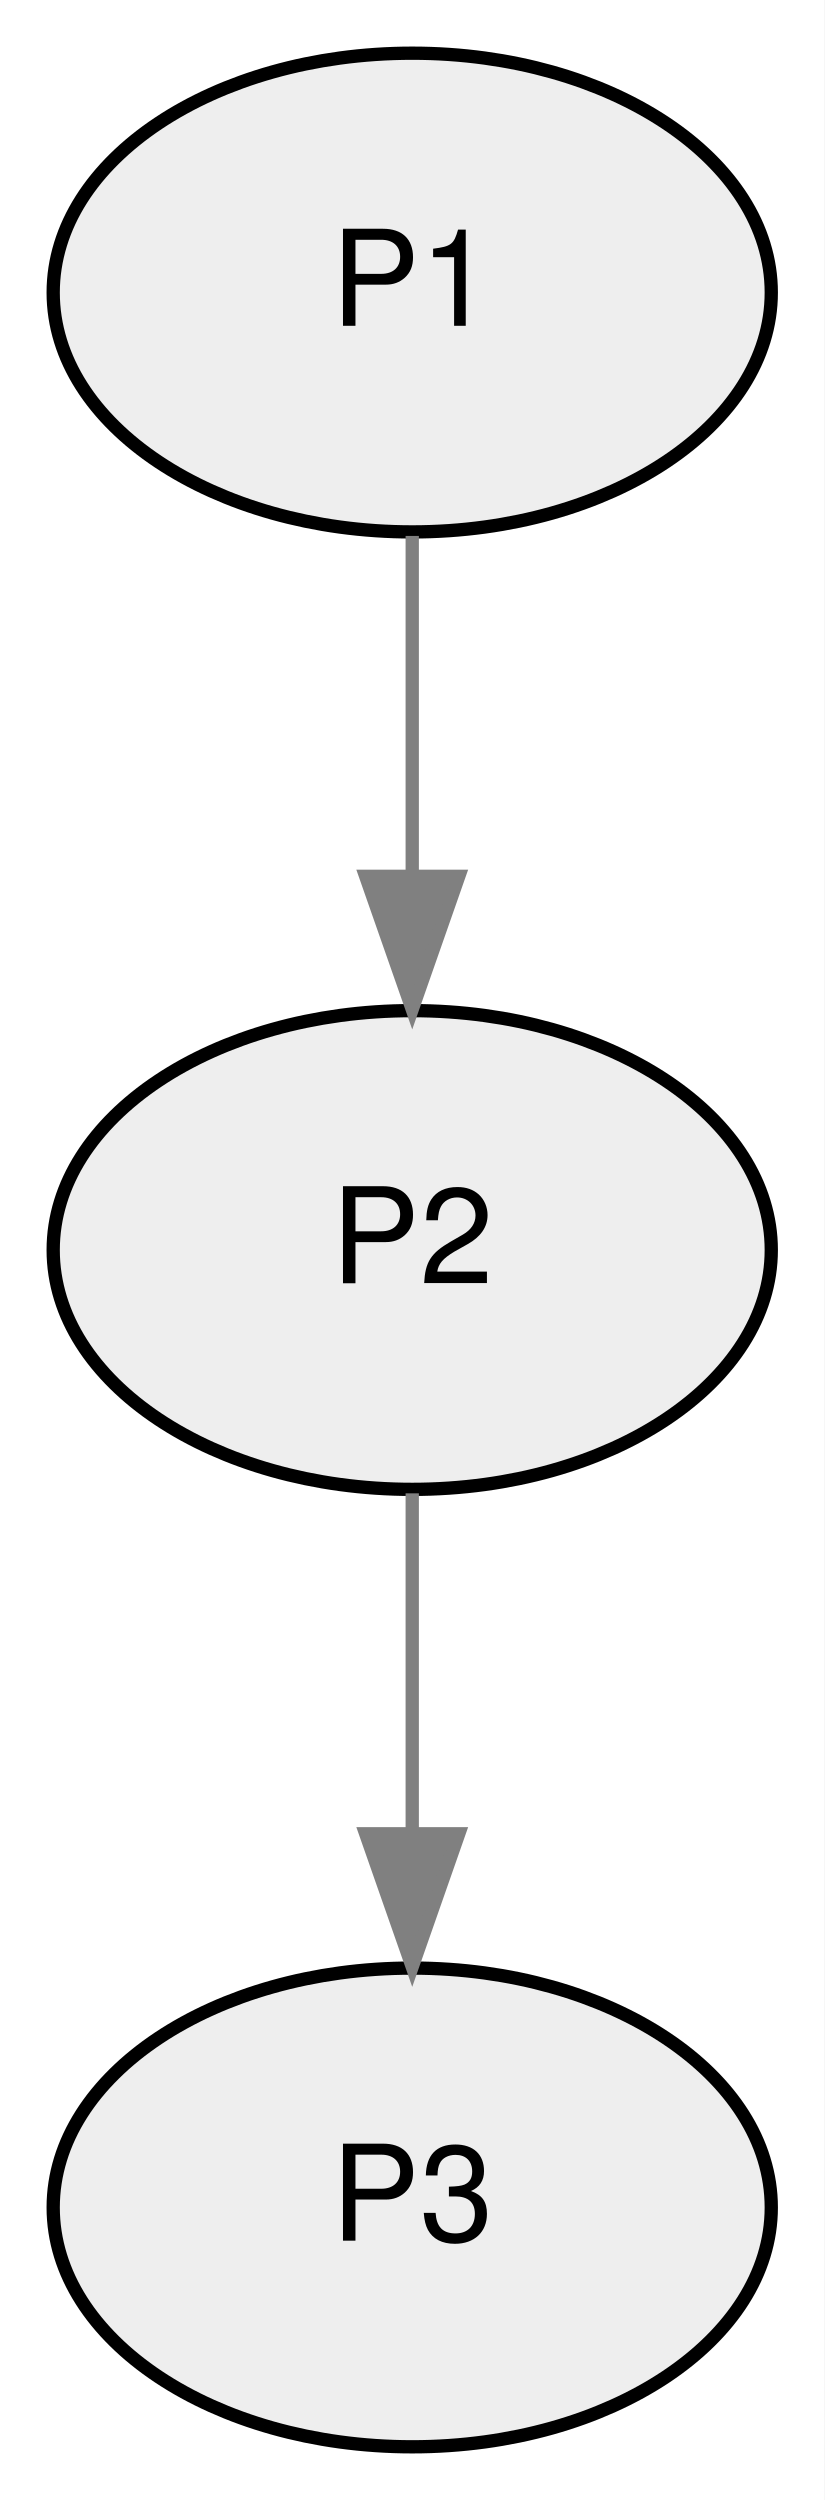
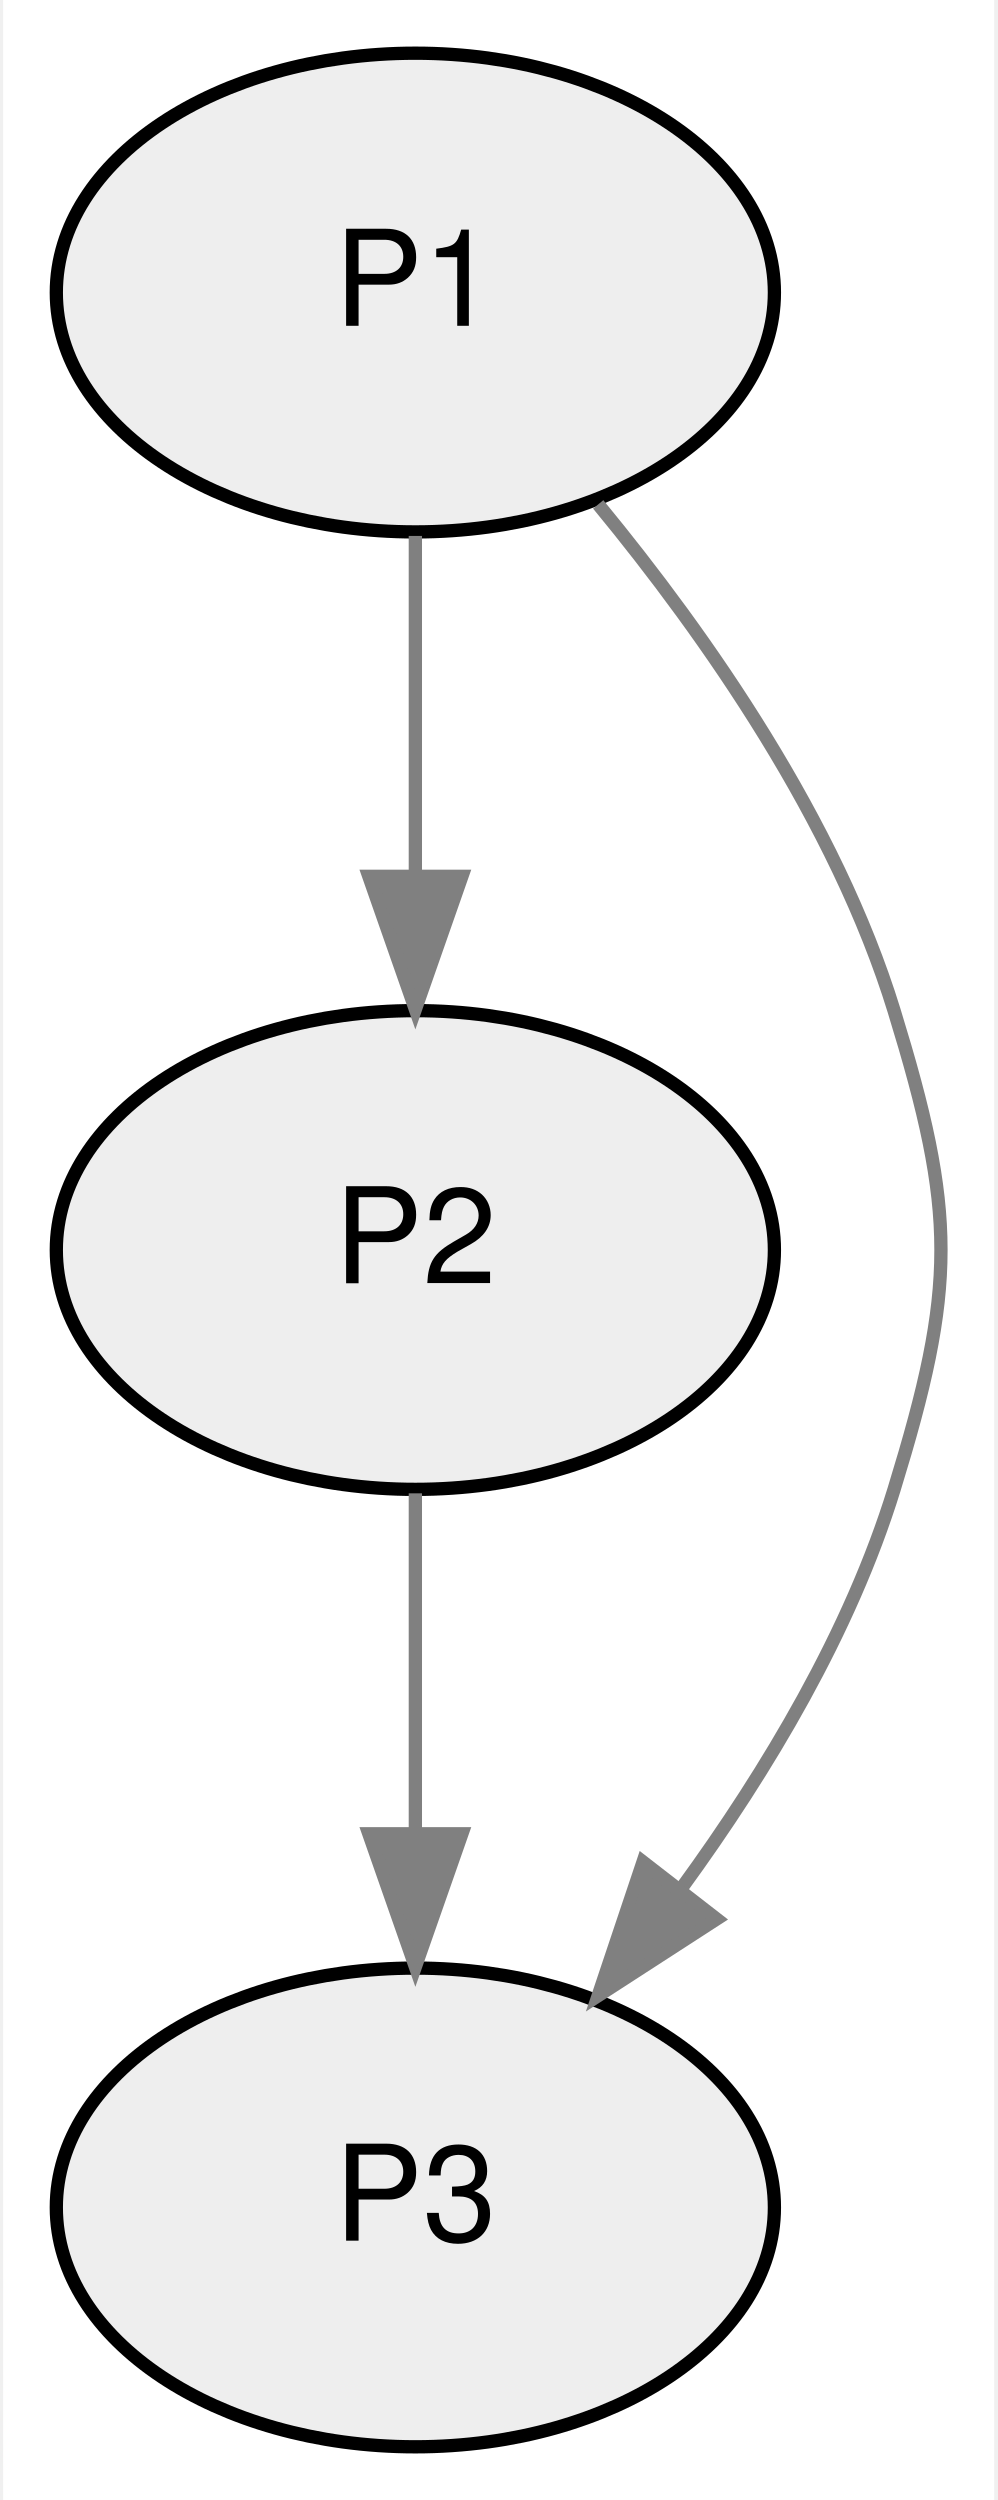
- <svg xmlns="http://www.w3.org/2000/svg" width="62pt" height="188pt" viewBox="0.00 0.00 62.00 188.00">
+ <svg xmlns="http://www.w3.org/2000/svg" width="75pt" height="188pt" viewBox="0.00 0.00 74.53 188.00">
  <g id="graph0" class="graph" transform="scale(1 1) rotate(0) translate(4 184)">
-     <polygon fill="white" stroke="transparent" points="-4,4 -4,-184 58,-184 58,4 -4,4" />
+     <polygon fill="white" stroke="transparent" points="-4,4 -4,-184 70.53,-184 70.53,4 -4,4" />
    <g id="node1" class="node">
      <ellipse fill="#eeeeee" stroke="black" cx="27" cy="-162" rx="27" ry="18" />
      <text text-anchor="middle" x="27" y="-159.5" font-family="Helvetica,sans-Serif" font-size="10.00">P1</text>
    </g>
    <g id="node2" class="node">
      <ellipse fill="#eeeeee" stroke="black" cx="27" cy="-90" rx="27" ry="18" />
      <text text-anchor="middle" x="27" y="-87.5" font-family="Helvetica,sans-Serif" font-size="10.00">P2</text>
    </g>
    <g id="edge1" class="edge">
      <path fill="none" stroke="gray" d="M27,-143.7C27,-135.98 27,-126.71 27,-118.11" />
      <polygon fill="gray" stroke="gray" points="30.5,-118.1 27,-108.1 23.5,-118.1 30.5,-118.1" />
    </g>
    <g id="node3" class="node">
      <ellipse fill="#eeeeee" stroke="black" cx="27" cy="-18" rx="27" ry="18" />
      <text text-anchor="middle" x="27" y="-15.5" font-family="Helvetica,sans-Serif" font-size="10.00">P3</text>
    </g>
+     <g id="edge3" class="edge">
+       <path fill="none" stroke="gray" d="M40.75,-146.07C48.96,-136.1 58.62,-122.25 63,-108 67.7,-92.71 67.7,-87.29 63,-72 59.71,-61.31 53.46,-50.85 47.07,-42.08" />
+       <polygon fill="gray" stroke="gray" points="49.65,-39.69 40.75,-33.93 44.12,-43.98 49.65,-39.69" />
+     </g>
    <g id="edge2" class="edge">
      <path fill="none" stroke="gray" d="M27,-71.7C27,-63.98 27,-54.71 27,-46.11" />
      <polygon fill="gray" stroke="gray" points="30.5,-46.1 27,-36.1 23.5,-46.1 30.5,-46.1" />
    </g>
  </g>
</svg>
